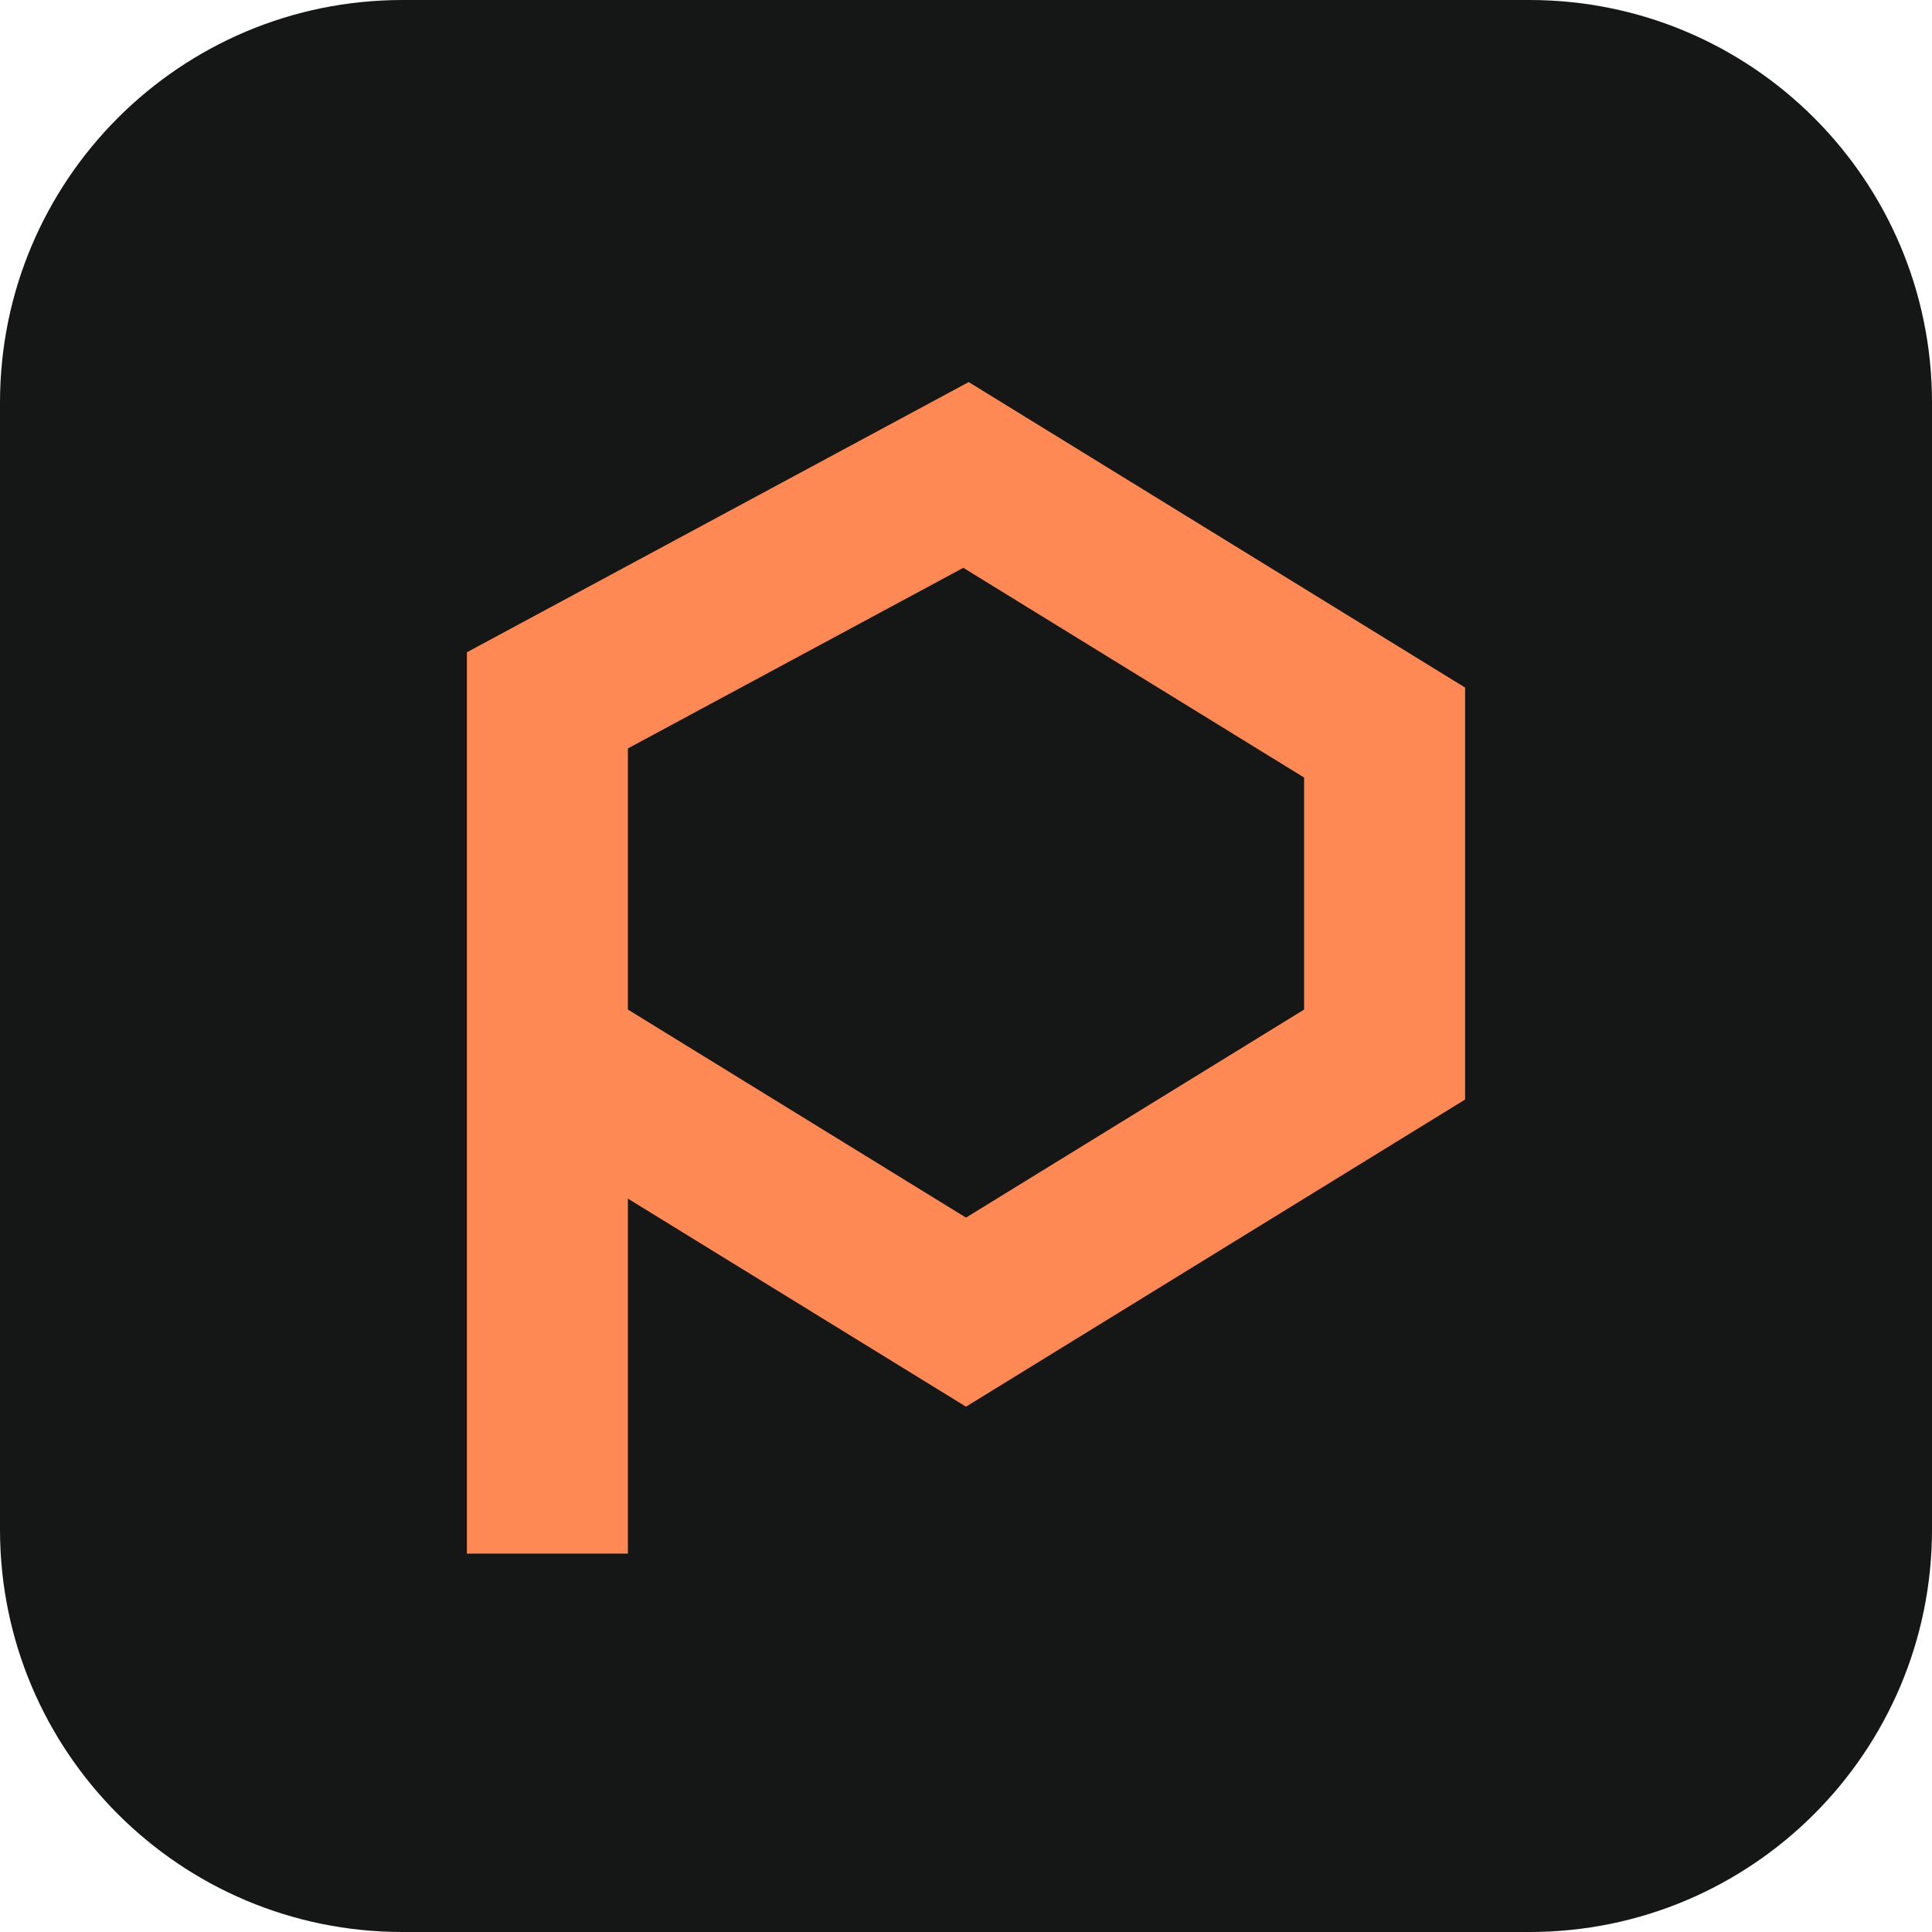
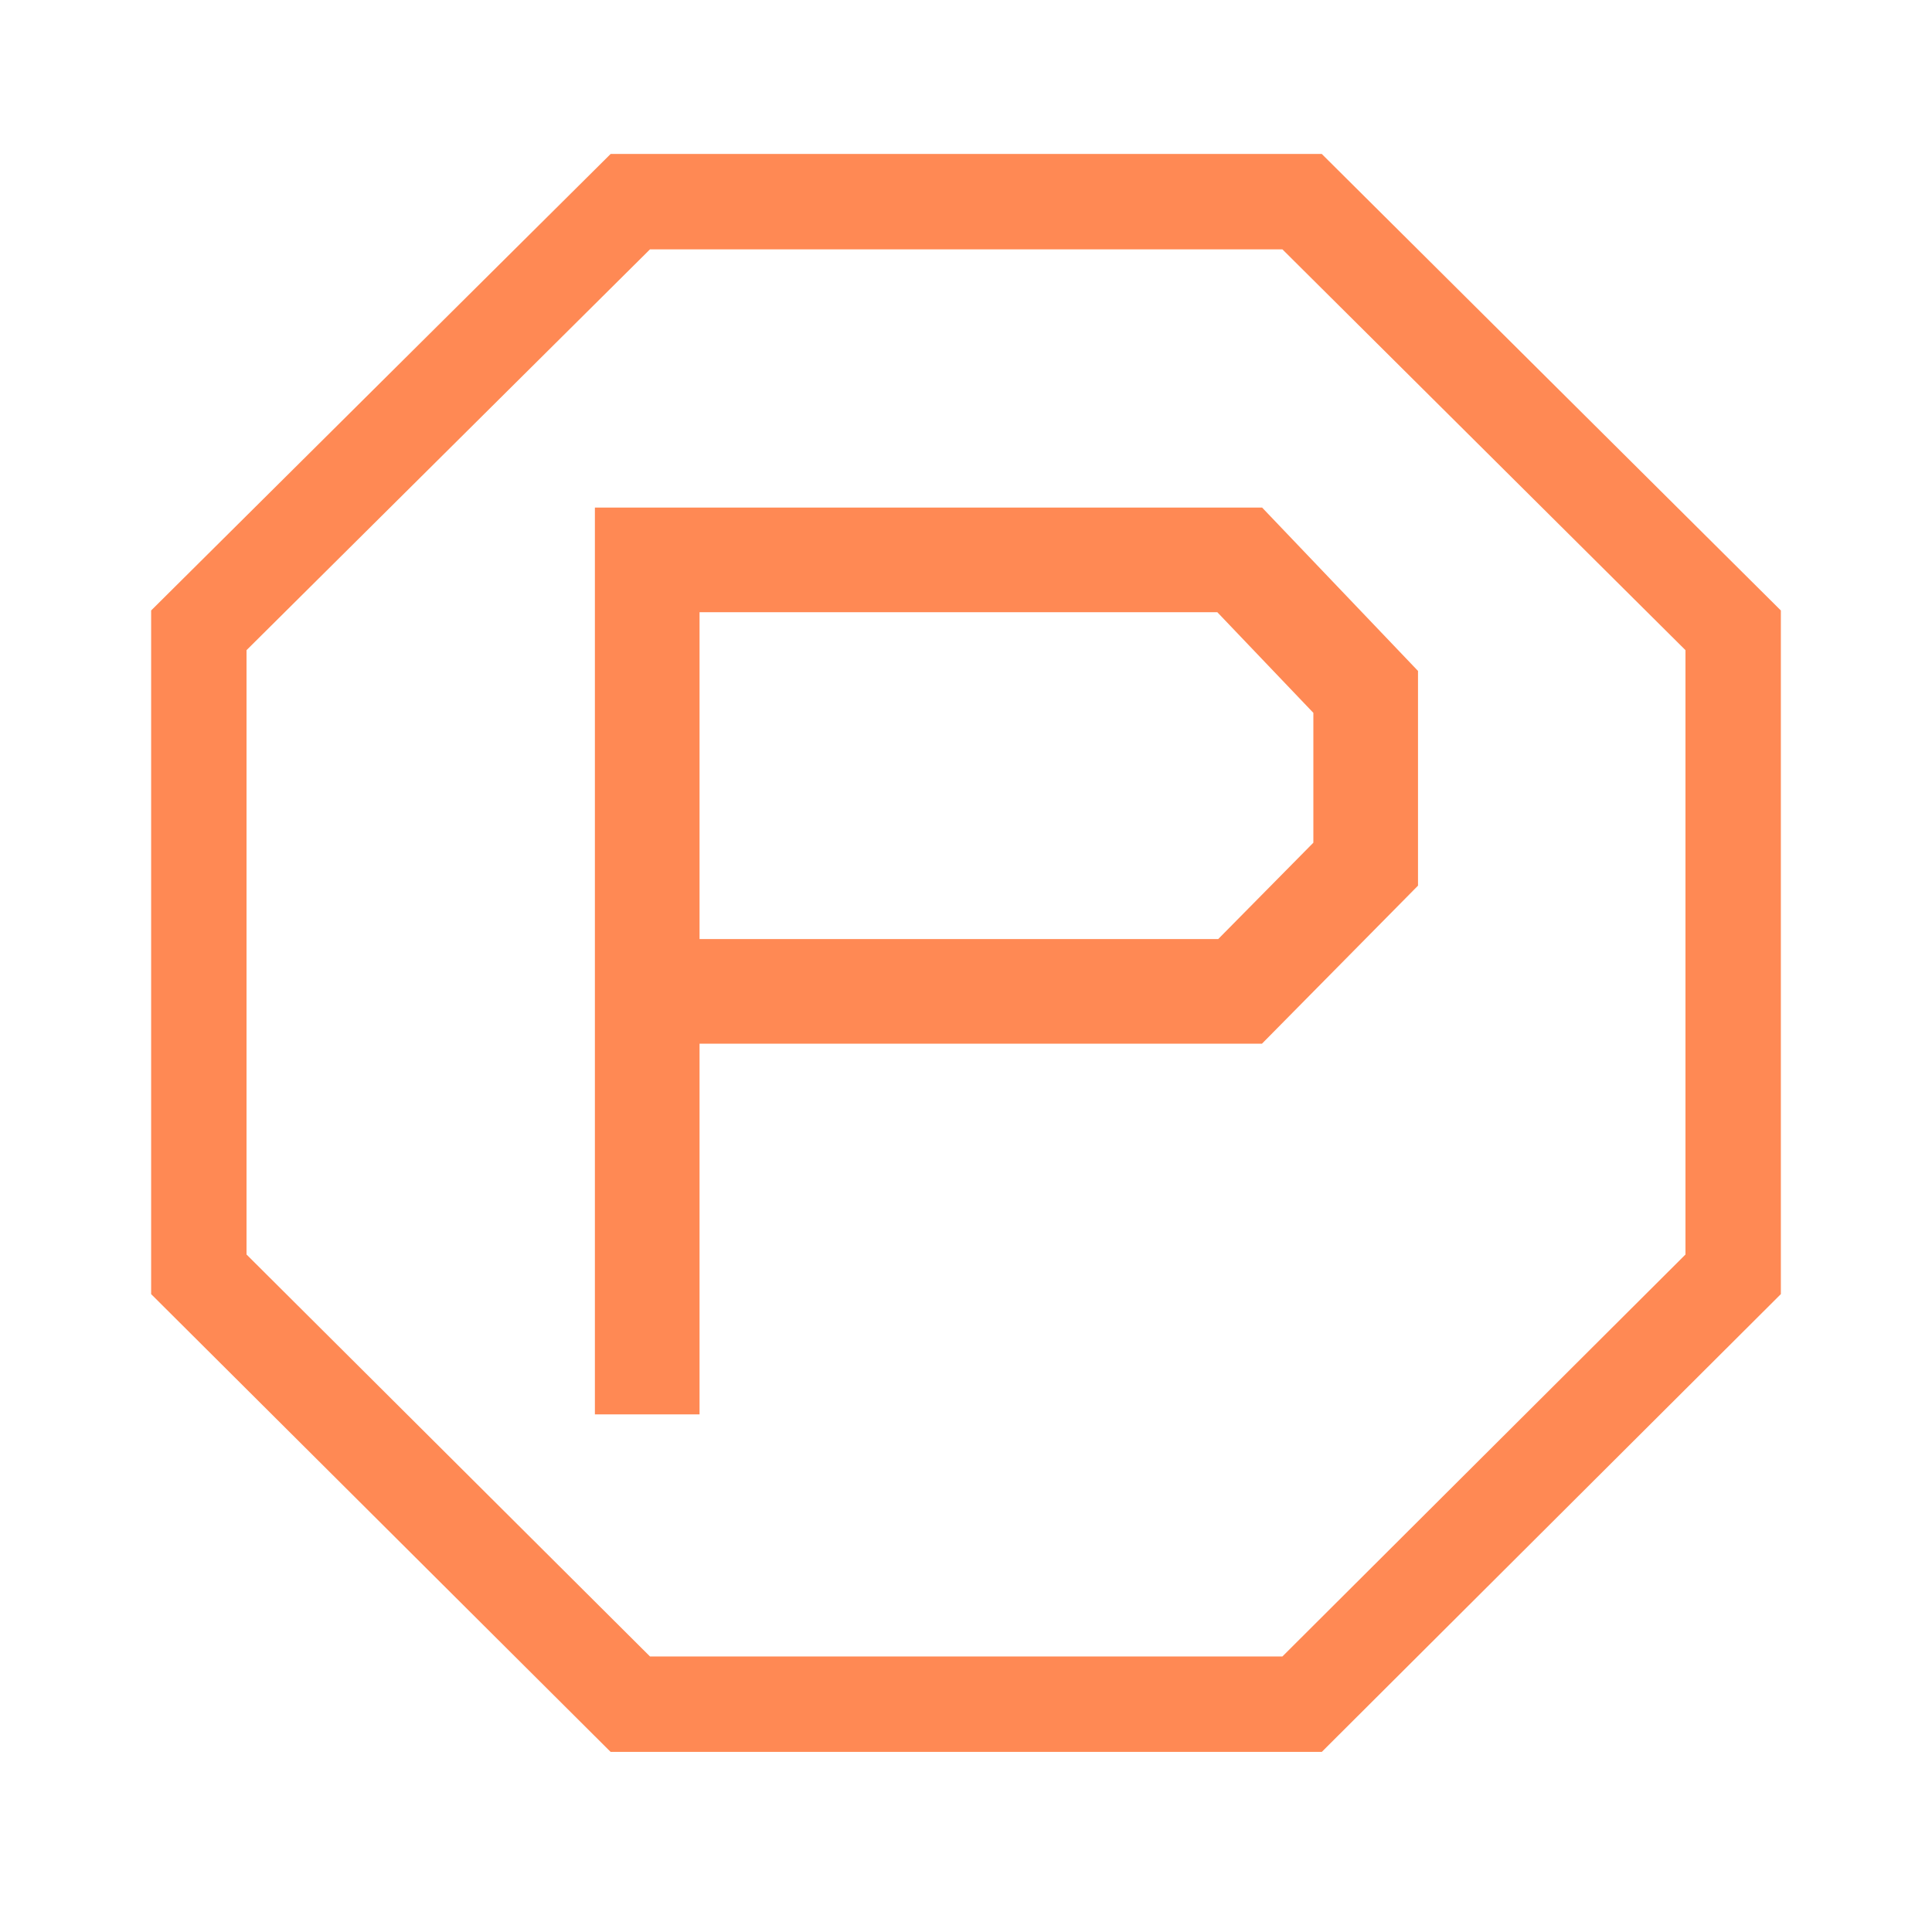
<svg xmlns="http://www.w3.org/2000/svg" viewBox="0 0 48 48" aria-hidden="true">
-   <rect width="48" height="48" rx="10" fill="#151616" />
-   <path d="M8 37.5V11l13-7 13 8v10l-13 8-13-8" transform="translate(7.2 8.6) scale(.8)" fill="none" stroke="#ff8954" stroke-width="5" stroke-linecap="butt" stroke-linejoin="miter" />
+   <g fill="none" stroke="#ff8954" stroke-linecap="butt" stroke-linejoin="miter">
+     <path d="M15.66 5.01H32.35L43.06 15.66V31.66L32.35 42.34H15.66L4.94 31.66V15.66Z" stroke-width="2.37" />
+     <path d="M16.08 35.14V13.91H30.8L33.93 17.19V21.47L30.81 24.63H16.08" stroke-width="2.6" />
+   </g>
</svg>
